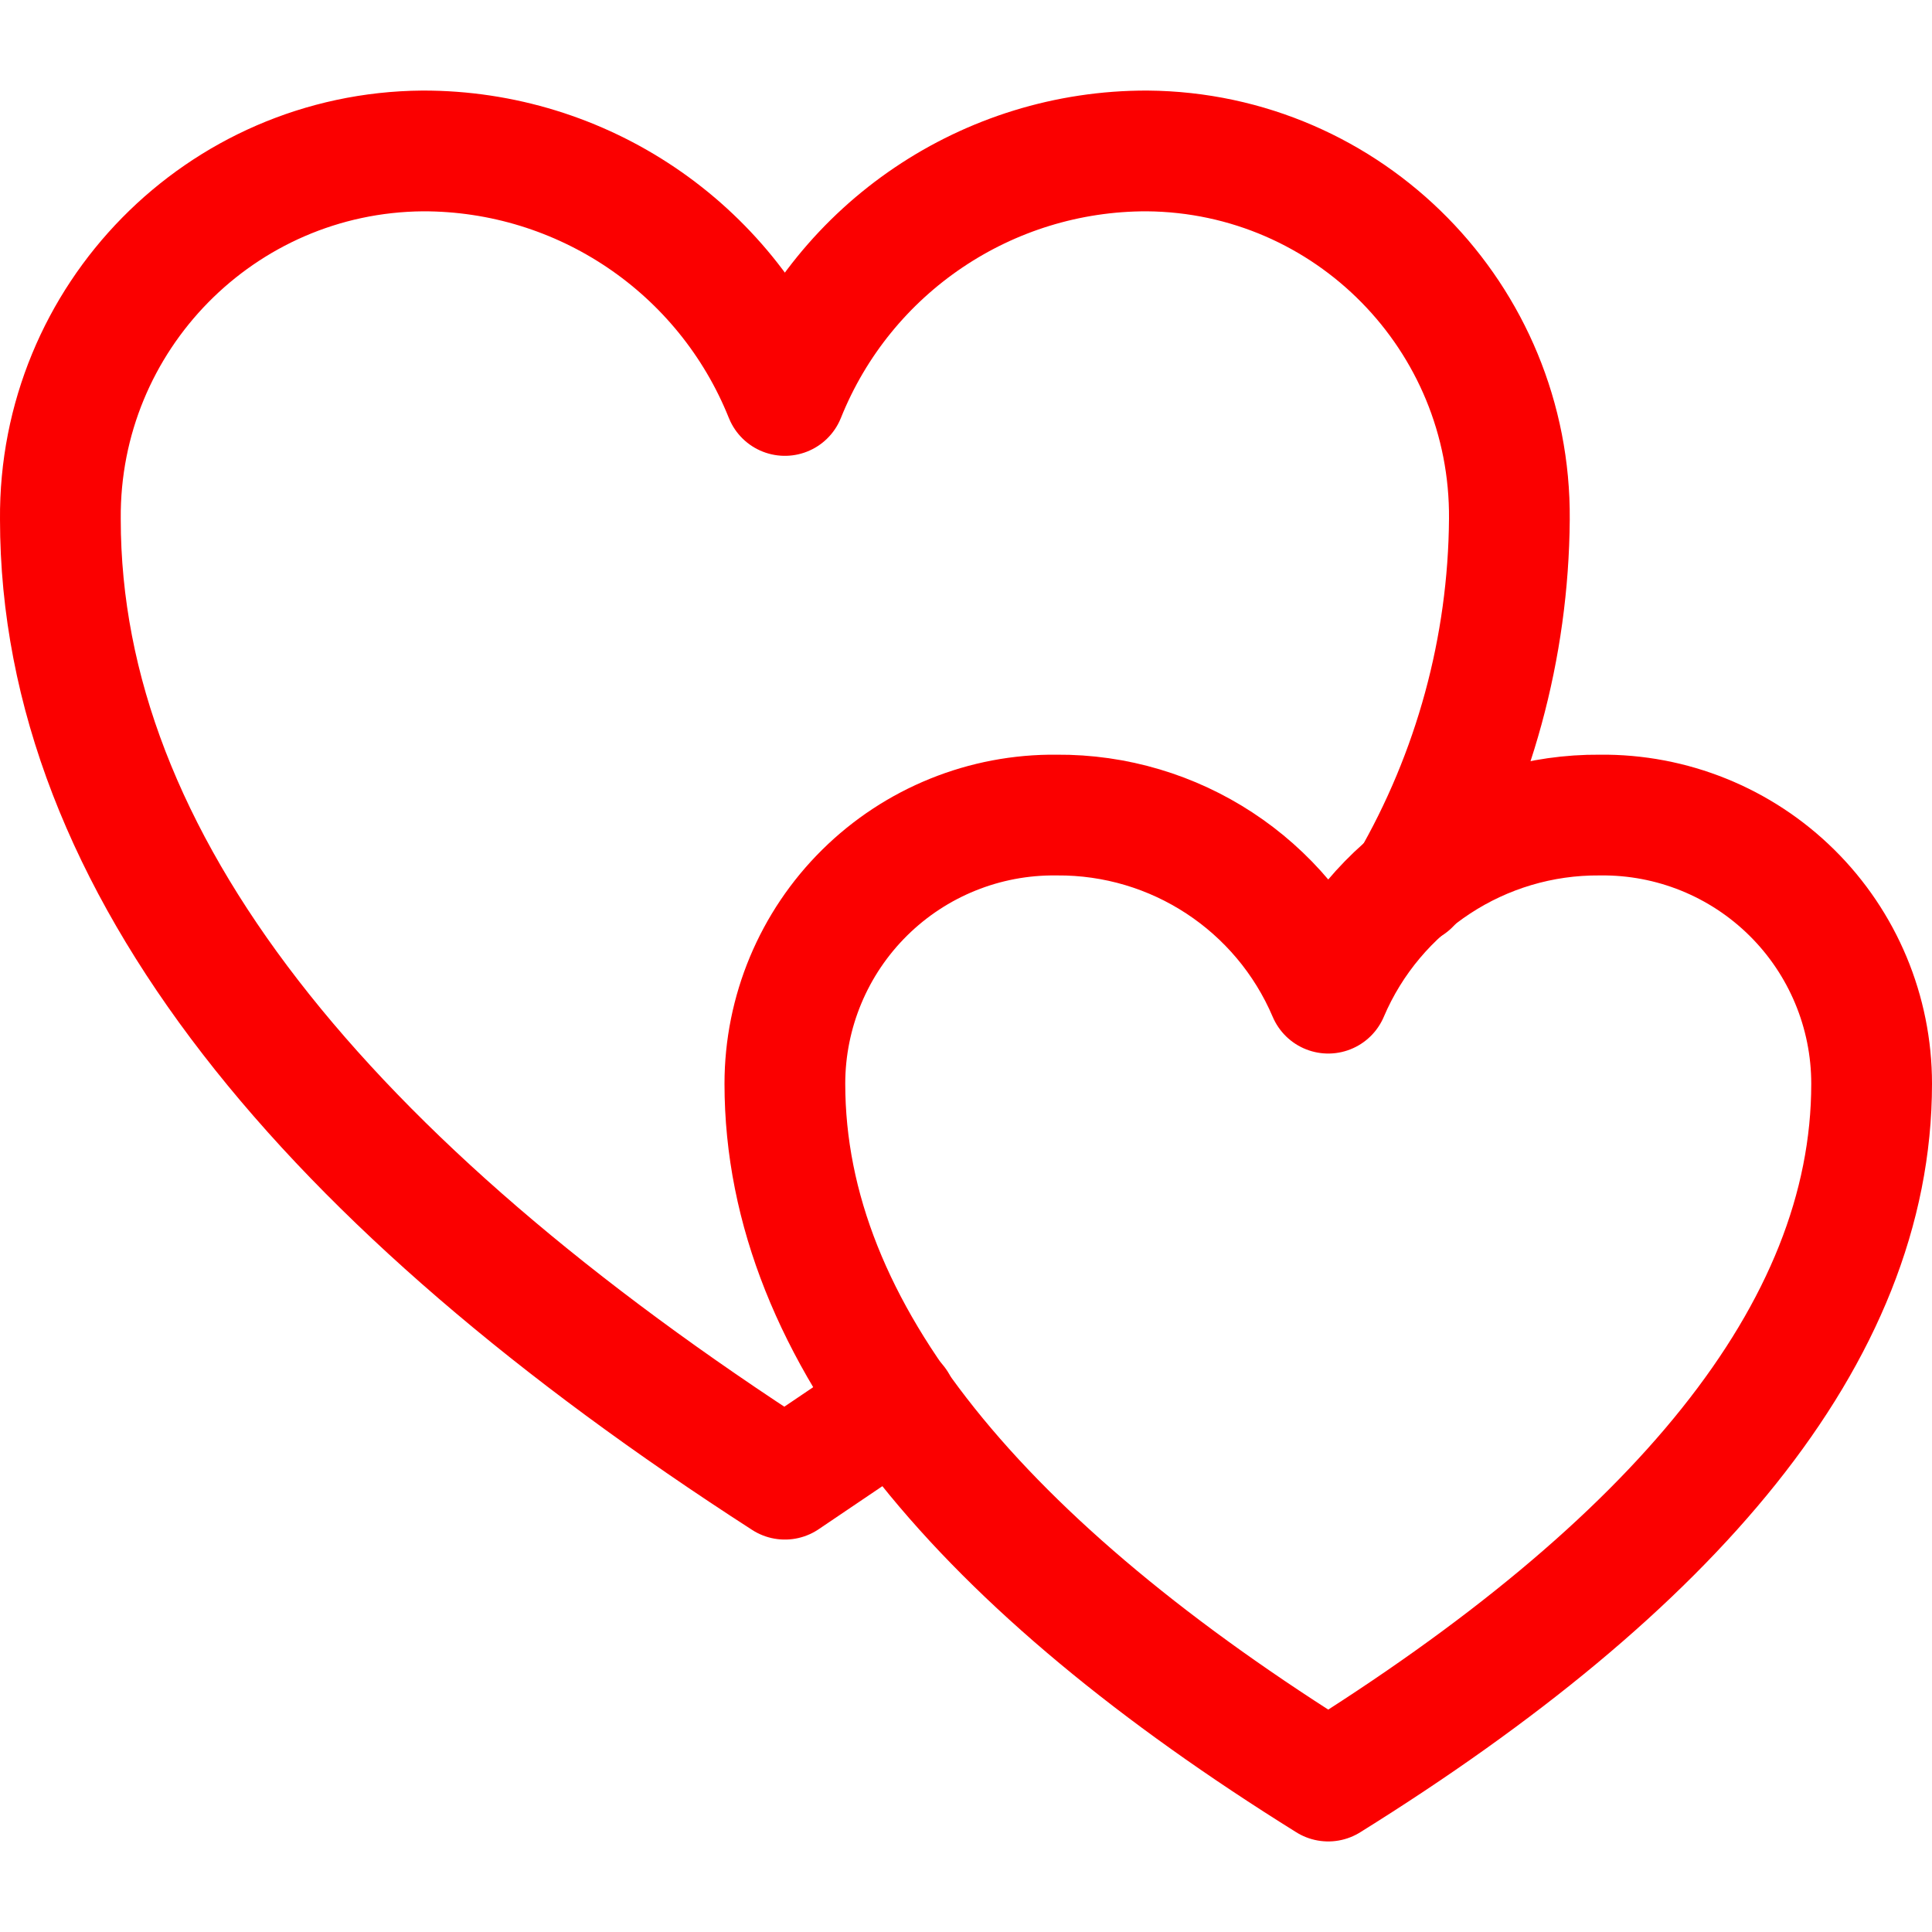
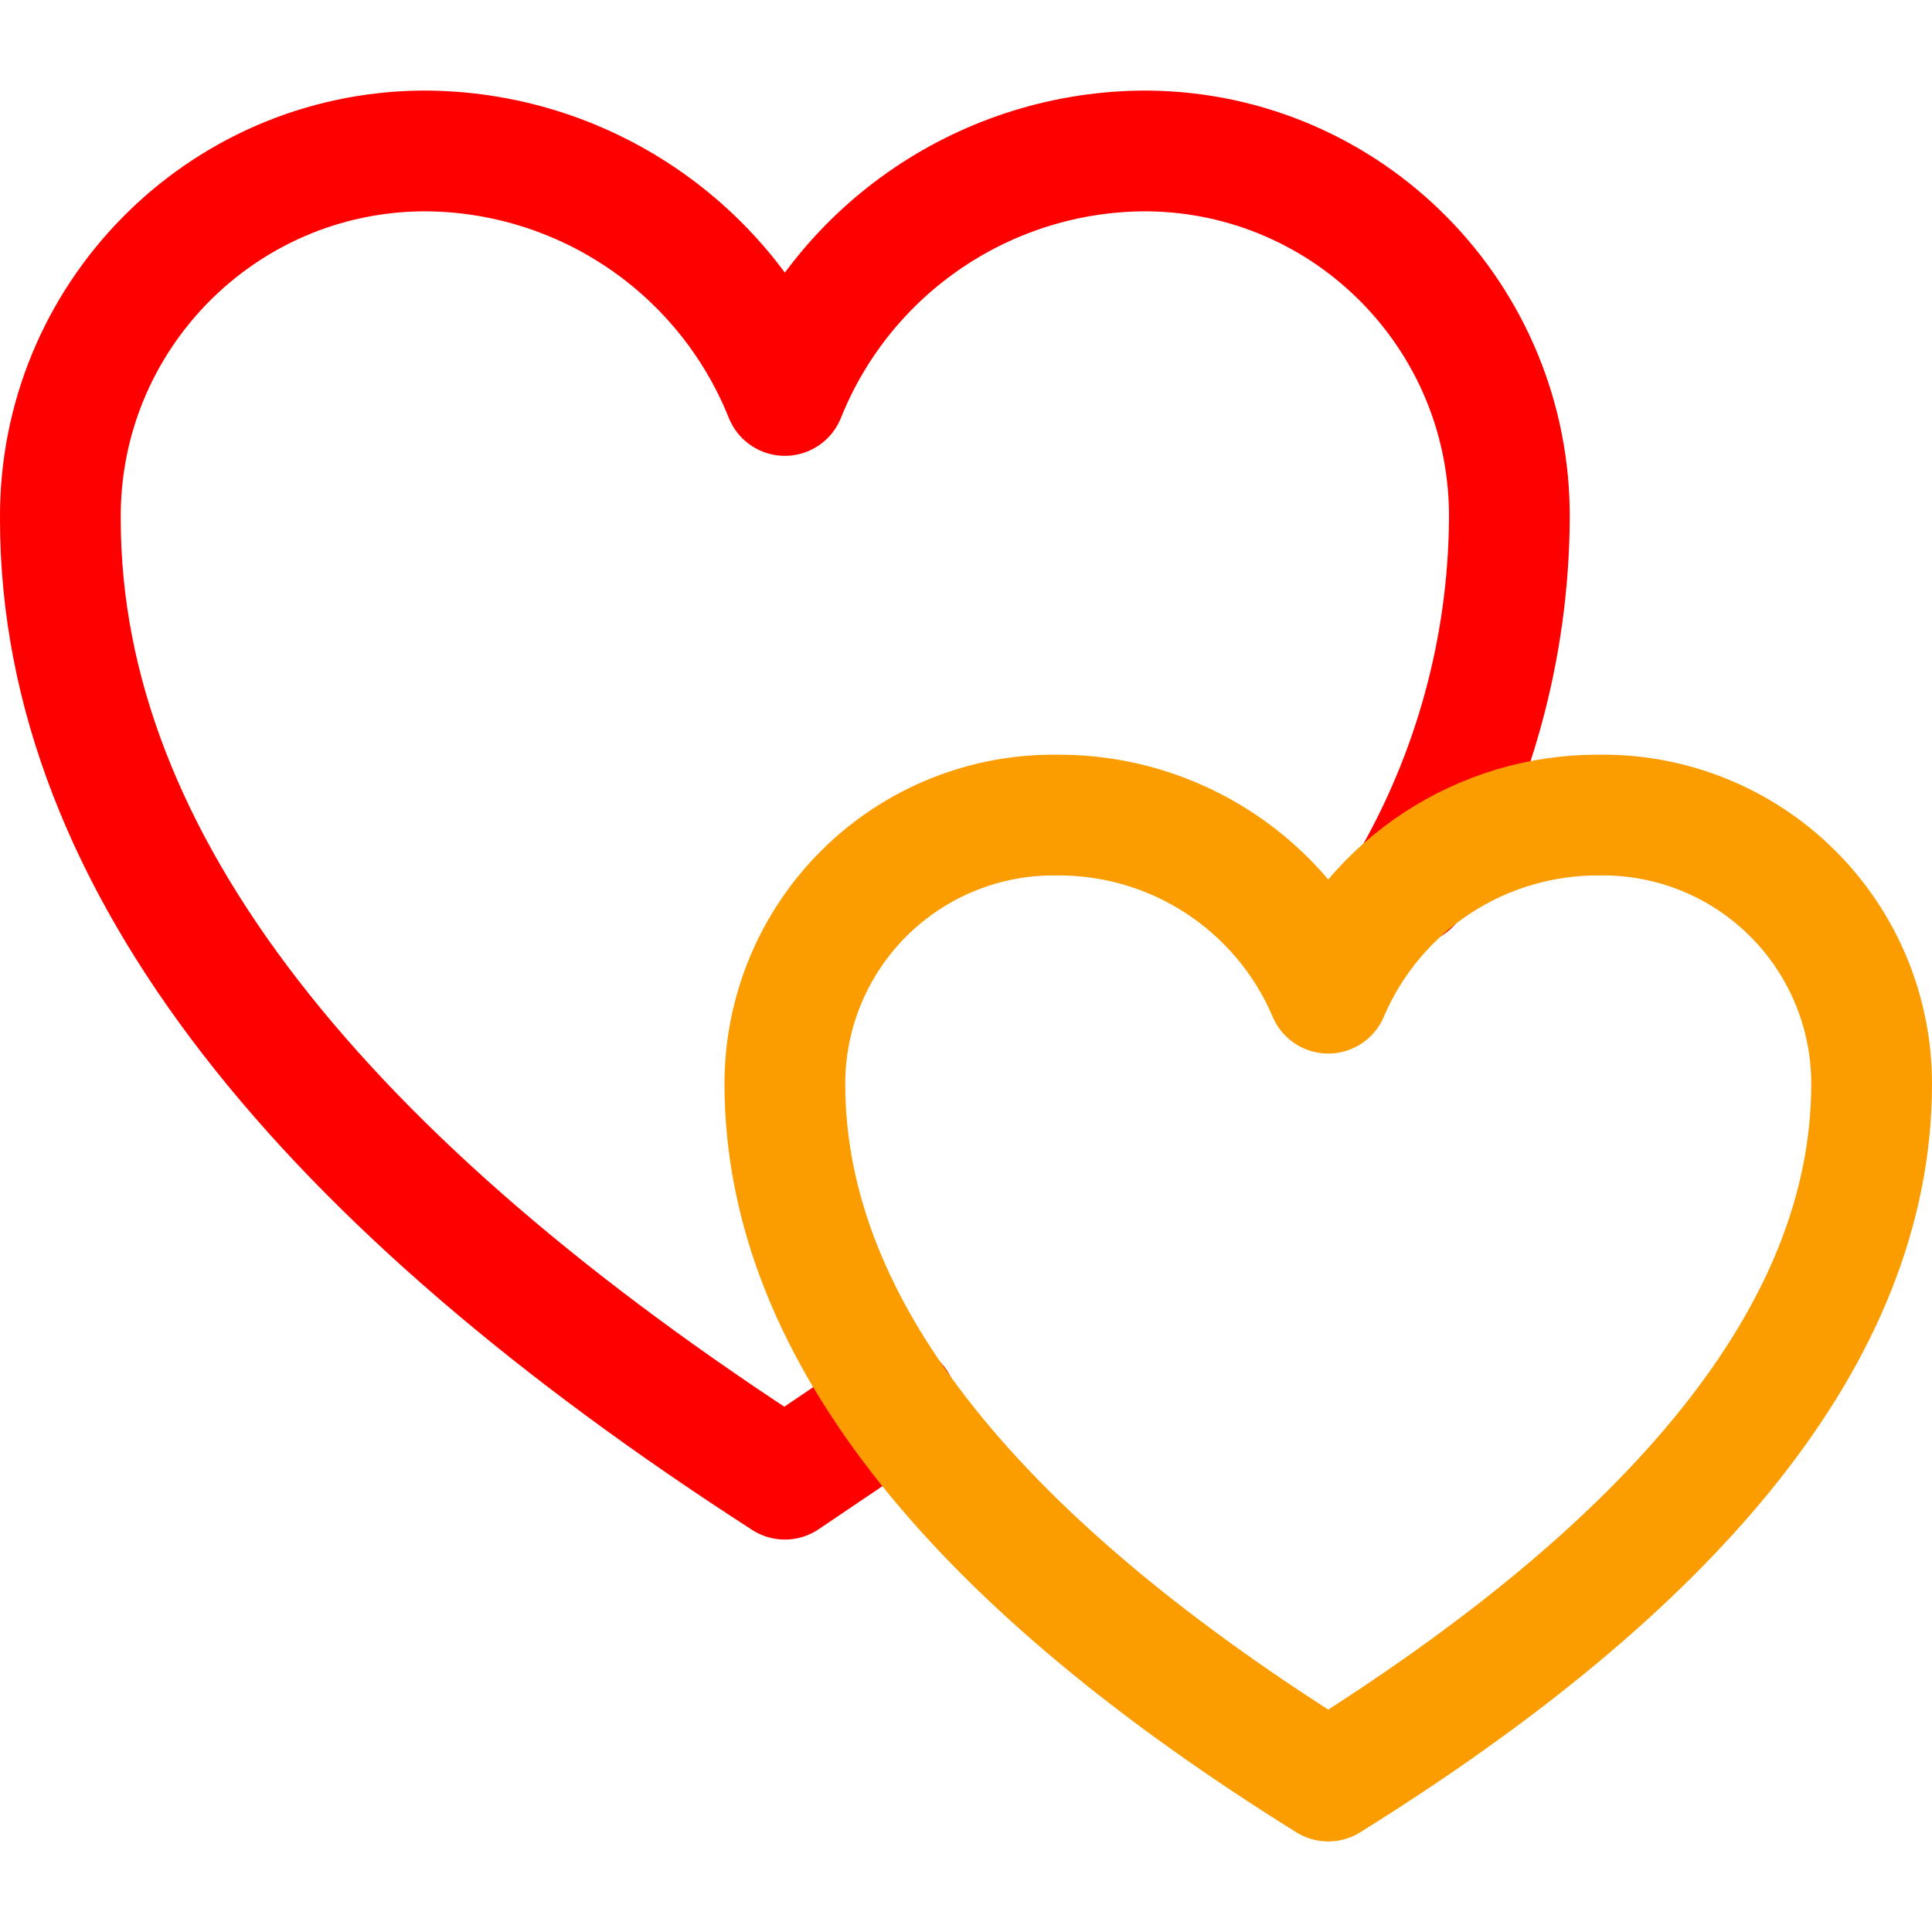
<svg xmlns="http://www.w3.org/2000/svg" viewBox="0 0 64 64" aria-labelledby="title" aria-describedby="desc" role="img">
-   <path data-name="layer2" d="M46.7 29.3A24.5 24.5 0 0 0 50 17.2 12.1 12.1 0 0 0 38 5a12.9 12.9 0 0 0-12 8.1A12.9 12.9 0 0 0 14 5 12.1 12.1 0 0 0 2 17.2c0 11.4 8.8 22 24 31.8l3.7-2.5" fill="none" stroke="#fb0000" stroke-miterlimit="10" stroke-width="4" stroke-linejoin="round" stroke-linecap="round" />
-   <path data-name="layer1" d="M53 27a9.7 9.7 0 0 0-9 5.9 9.7 9.7 0 0 0-9-5.9 8.9 8.9 0 0 0-9 8.9c0 8.3 6.6 16 18 23.1 11.4-7.1 18-14.8 18-23.1a8.9 8.9 0 0 0-9-8.9z" fill="none" stroke="#fb0000" stroke-miterlimit="10" stroke-width="4" stroke-linejoin="round" stroke-linecap="round" />
+   <path data-name="layer2" d="M46.7 29.3A24.5 24.5 0 0 0 50 17.2 12.1 12.1 0 0 0 38 5a12.9 12.9 0 0 0-12 8.1A12.9 12.9 0 0 0 14 5 12.1 12.1 0 0 0 2 17.2c0 11.4 8.8 22 24 31.8l3.7-2.5" fill="none" stroke="#ff0000" stroke-miterlimit="10" stroke-width="4" stroke-linejoin="round" stroke-linecap="round" />
+   <path data-name="layer1" d="M53 27a9.7 9.7 0 0 0-9 5.9 9.7 9.7 0 0 0-9-5.9 8.9 8.9 0 0 0-9 8.9c0 8.3 6.6 16 18 23.1 11.4-7.1 18-14.8 18-23.1a8.9 8.9 0 0 0-9-8.9z" fill="none" stroke="#fb9c00" stroke-miterlimit="10" stroke-width="4" stroke-linejoin="round" stroke-linecap="round" />
</svg>
